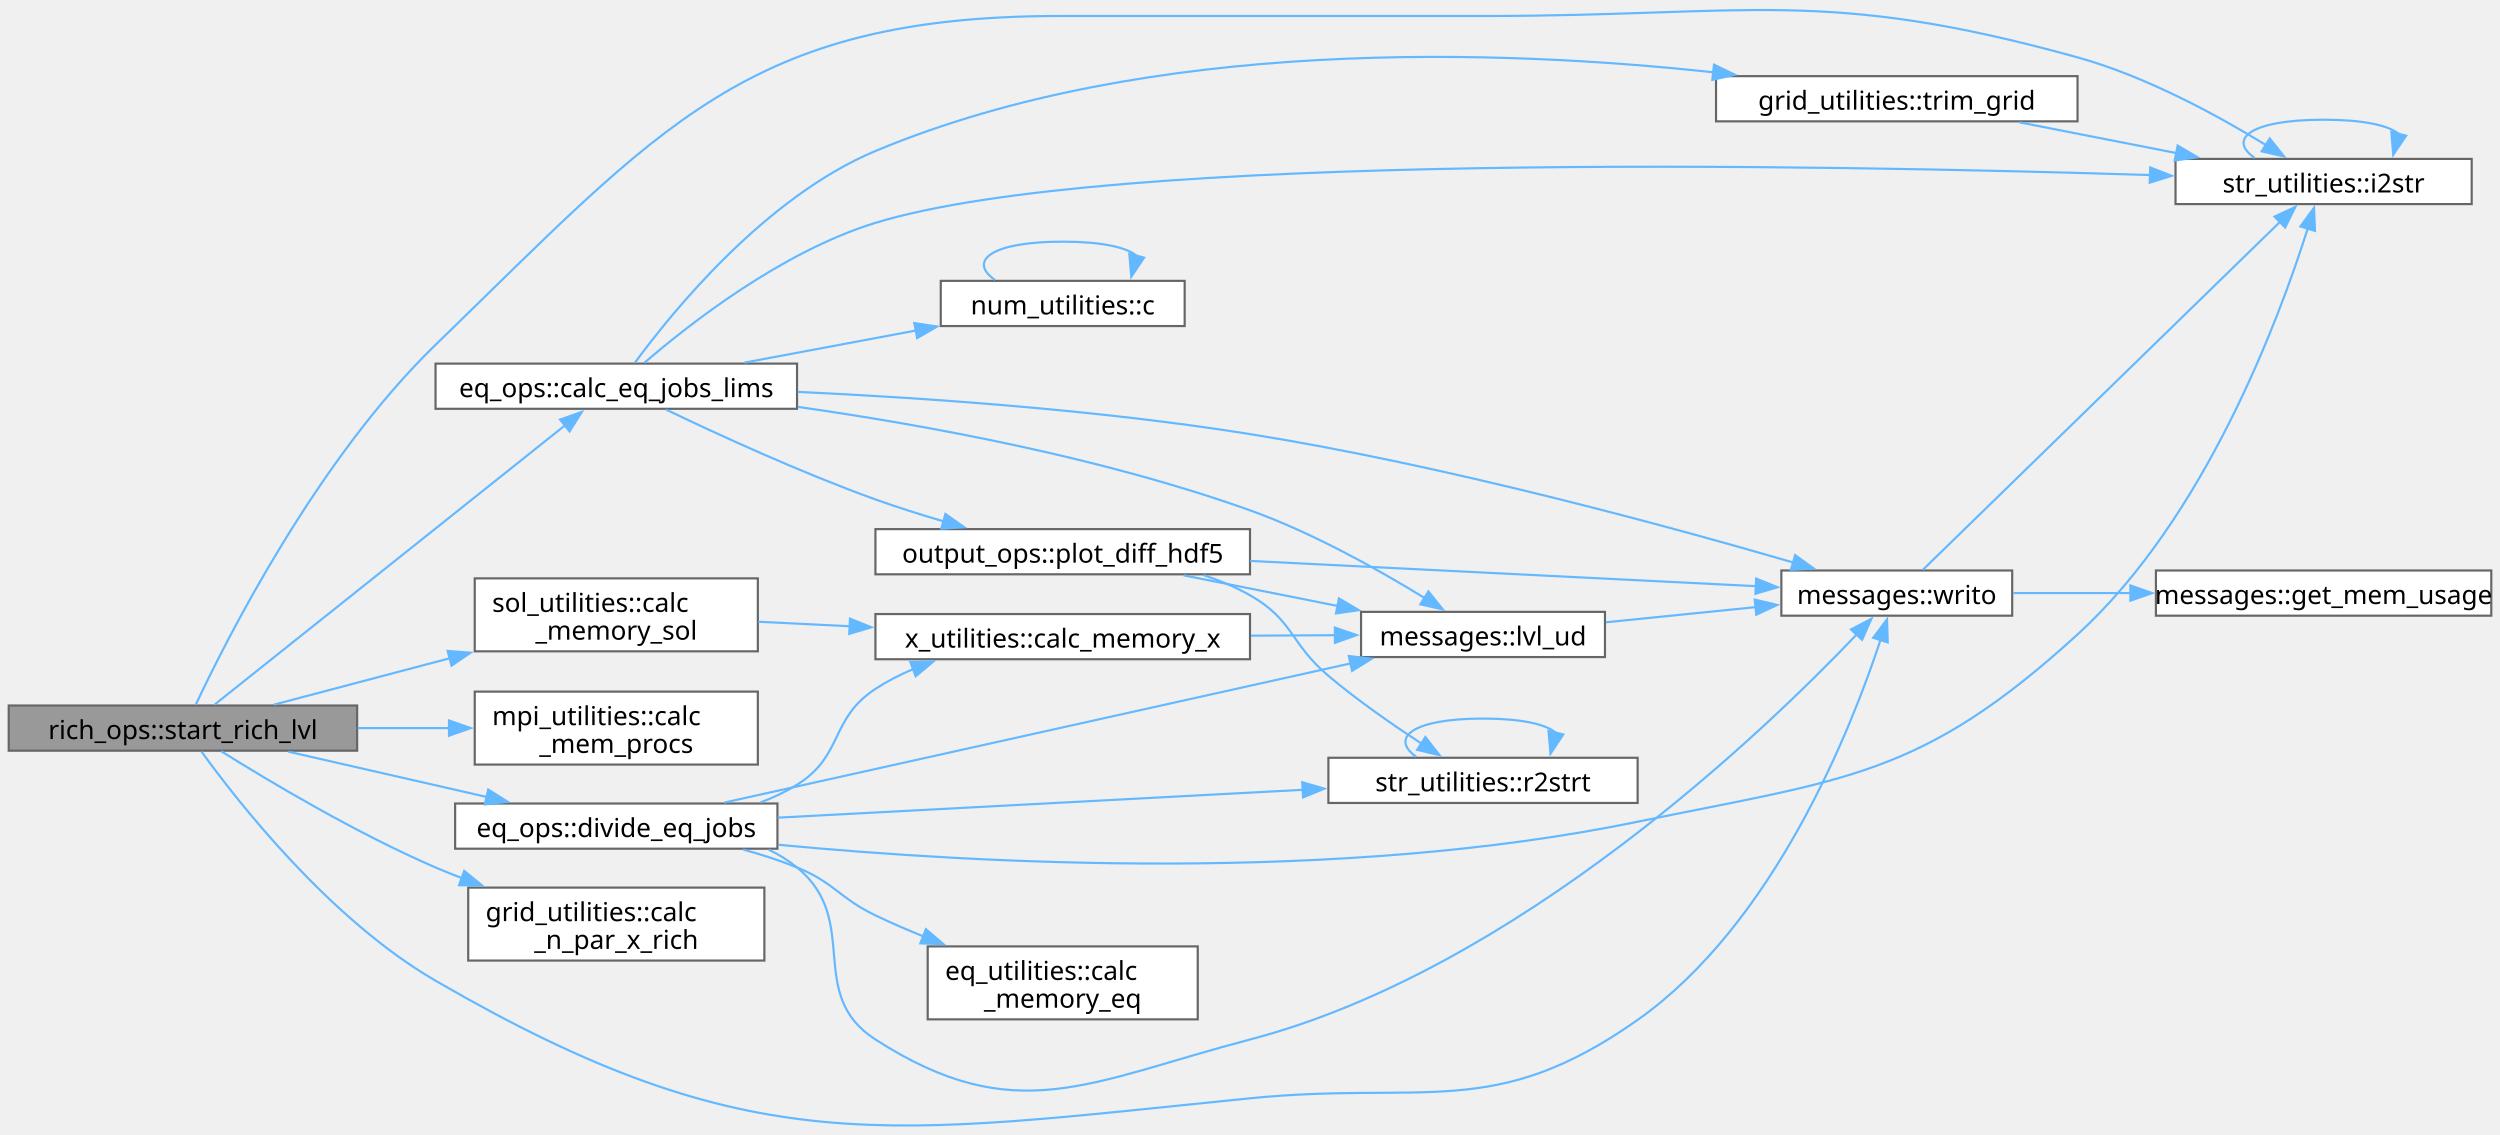
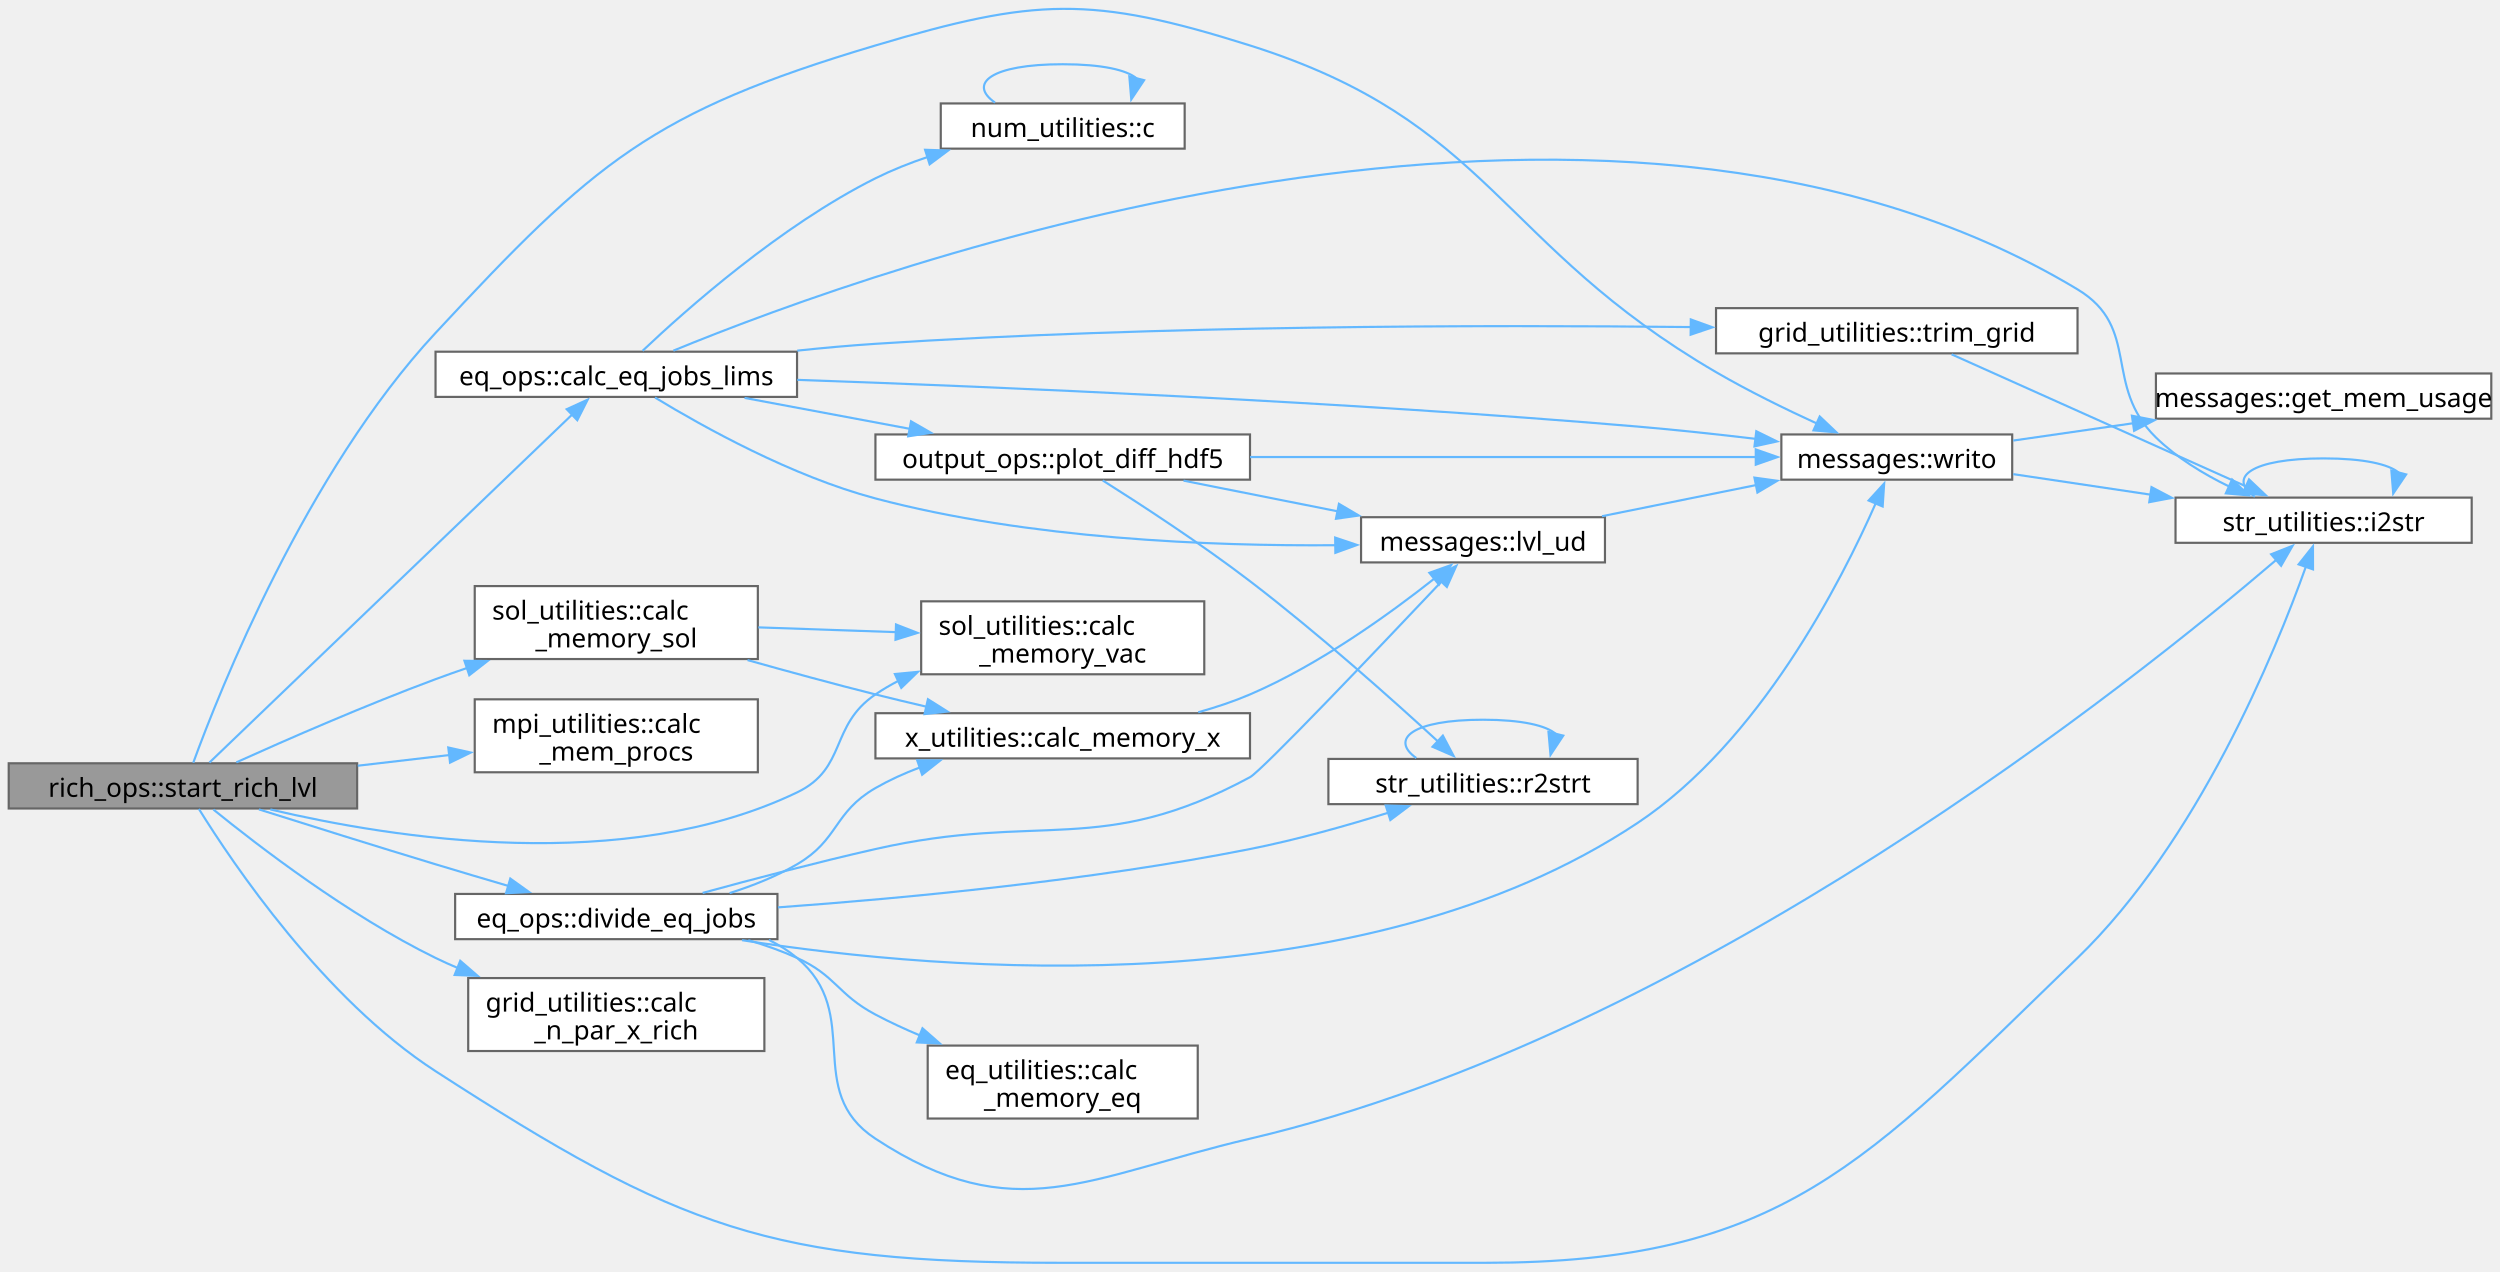
- <svg xmlns="http://www.w3.org/2000/svg" xmlns:xlink="http://www.w3.org/1999/xlink" width="1148pt" height="521pt" viewBox="0.00 0.00 1148.00 521.00">
-   <g id="graph0" class="graph" transform="scale(1 1) rotate(0) translate(4 516.95)">
+ <svg xmlns="http://www.w3.org/2000/svg" xmlns:xlink="http://www.w3.org/1999/xlink" width="1148pt" height="584pt" viewBox="0.00 0.00 1148.00 584.00">
+   <g id="graph0" class="graph" transform="scale(1 1) rotate(0) translate(4 579.88)">
    <g id="Node000001" class="node">
      <g id="a_Node000001">
        <a xlink:title="Start a Richardson level.">
-           <polygon fill="#999999" stroke="#666666" points="160,-192.98 0,-192.98 0,-172.23 160,-172.23 160,-192.98" />
-           <text xml:space="preserve" text-anchor="middle" x="80" y="-177.58" font-family="Ubuntu Mono" font-size="12.00">rich_ops::start_rich_lvl</text>
+           <polygon fill="#999999" stroke="#666666" points="160,-229.38 0,-229.38 0,-208.62 160,-208.62 160,-229.38" />
+           <text xml:space="preserve" text-anchor="middle" x="80" y="-213.97" font-family="Ubuntu Mono" font-size="12.00">rich_ops::start_rich_lvl</text>
        </a>
      </g>
    </g>
    <g id="Node000002" class="node">
      <g id="a_Node000002">
        <a xlink:href="namespaceeq__ops.html#a6f509d7becf29b4f201a871bf4441d49" target="_top" xlink:title="Calculate eq_jobs_lims.">
-           <polygon fill="white" stroke="#666666" points="362,-349.98 196,-349.98 196,-329.23 362,-329.23 362,-349.98" />
-           <text xml:space="preserve" text-anchor="middle" x="279" y="-334.58" font-family="Ubuntu Mono" font-size="12.00">eq_ops::calc_eq_jobs_lims</text>
+           <polygon fill="white" stroke="#666666" points="362,-418.38 196,-418.38 196,-397.62 362,-397.62 362,-418.38" />
+           <text xml:space="preserve" text-anchor="middle" x="279" y="-402.98" font-family="Ubuntu Mono" font-size="12.00">eq_ops::calc_eq_jobs_lims</text>
        </a>
      </g>
    </g>
    <g id="edge1_Node000001_Node000002" class="edge">
      <g id="a_edge1_Node000001_Node000002">
        <a xlink:title=" ">
-           <path fill="none" stroke="#63b8ff" d="M94.54,-193.4C127.93,-220.01 214.46,-288.97 255.62,-321.77" />
-           <polygon fill="#63b8ff" stroke="#63b8ff" points="253.18,-324.3 263.18,-327.8 257.54,-318.83 253.18,-324.3" />
+           <path fill="none" stroke="#63b8ff" d="M92.16,-229.7C124.39,-260.63 217.96,-350.39 258.68,-389.47" />
+           <polygon fill="#63b8ff" stroke="#63b8ff" points="256.23,-391.97 265.87,-396.37 261.08,-386.92 256.23,-391.97" />
        </a>
      </g>
    </g>
    <g id="Node000004" class="node">
      <g id="a_Node000004">
        <a xlink:href="namespacestr__utilities.html#a0b97e51770725a3e98ed393d26681414" target="_top" xlink:title="Convert an integer to string.">
-           <polygon fill="white" stroke="#666666" points="1131,-443.98 995,-443.98 995,-423.23 1131,-423.23 1131,-443.98" />
-           <text xml:space="preserve" text-anchor="middle" x="1063" y="-428.58" font-family="Ubuntu Mono" font-size="12.00">str_utilities::i2str</text>
-         </a>
-       </g>
-     </g>
-     <g id="edge30_Node000001_Node000004" class="edge">
-       <g id="a_edge30_Node000001_Node000004">
-         <a xlink:title=" ">
-           <path fill="none" stroke="#63b8ff" d="M85.86,-193.28C99.63,-222.61 141.47,-305.78 196,-358.61 299.53,-458.89 338.87,-509.61 483,-509.61 483,-509.61 483,-509.61 678,-509.61 799.18,-509.61 833.22,-522.96 950,-490.61 981.58,-481.86 1014.66,-463.75 1036.61,-450.28" />
-           <polygon fill="#63b8ff" stroke="#63b8ff" points="1038.26,-453.38 1044.87,-445.09 1034.54,-447.45 1038.26,-453.38" />
+           <polygon fill="white" stroke="#666666" points="1131,-351.38 995,-351.38 995,-330.62 1131,-330.62 1131,-351.38" />
+           <text xml:space="preserve" text-anchor="middle" x="1063" y="-335.98" font-family="Ubuntu Mono" font-size="12.00">str_utilities::i2str</text>
+         </a>
+       </g>
+     </g>
+     <g id="edge32_Node000001_Node000004" class="edge">
+       <g id="a_edge32_Node000001_Node000004">
+         <a xlink:title=" ">
+           <path fill="none" stroke="#63b8ff" d="M87.34,-208.4C102.74,-183.57 144.66,-121.19 196,-88 308.04,-15.56 349.58,0 483,0 483,0 483,0 678,0 813.96,0 852.29,-45.46 950,-140 1005.16,-193.37 1040.61,-279.84 1054.86,-319.67" />
+           <polygon fill="#63b8ff" stroke="#63b8ff" points="1051.52,-320.72 1058.11,-329.02 1058.13,-318.42 1051.52,-320.72" />
        </a>
      </g>
    </g>
    <g id="Node000006" class="node">
      <g id="a_Node000006">
        <a xlink:href="namespacemessages.html#aa4a8d01563e92558e8a0875b075ec54c" target="_top" xlink:title="Write output to file identified by output_i.">
-           <polygon fill="white" stroke="#666666" points="920,-254.98 814,-254.98 814,-234.23 920,-234.23 920,-254.98" />
-           <text xml:space="preserve" text-anchor="middle" x="867" y="-239.58" font-family="Ubuntu Mono" font-size="12.00">messages::writo</text>
-         </a>
-       </g>
-     </g>
-     <g id="edge31_Node000001_Node000006" class="edge">
-       <g id="a_edge31_Node000001_Node000006">
-         <a xlink:title=" ">
-           <path fill="none" stroke="#63b8ff" d="M88.55,-171.78C105.2,-148.76 147.43,-94.77 196,-66.61 341.29,17.64 402.89,4.12 570,-12.61 650.31,-20.65 682.04,-2.09 748,-48.61 810.79,-92.89 846.07,-182.17 859.55,-223.15" />
-           <polygon fill="#63b8ff" stroke="#63b8ff" points="856.18,-224.08 862.53,-232.56 862.85,-221.97 856.18,-224.08" />
+           <polygon fill="white" stroke="#666666" points="920,-380.38 814,-380.38 814,-359.62 920,-359.62 920,-380.38" />
+           <text xml:space="preserve" text-anchor="middle" x="867" y="-364.98" font-family="Ubuntu Mono" font-size="12.00">messages::writo</text>
+         </a>
+       </g>
+     </g>
+     <g id="edge33_Node000001_Node000006" class="edge">
+       <g id="a_edge33_Node000001_Node000006">
+         <a xlink:title=" ">
+           <path fill="none" stroke="#63b8ff" d="M84.75,-229.64C96.67,-262.32 136.47,-362.91 196,-427 268.99,-505.58 295.21,-528.39 398,-559 471.27,-580.82 497.1,-582.01 570,-559 680.76,-524.05 683.65,-467.48 784,-409 798.8,-400.38 815.8,-392.05 830.47,-385.32" />
+           <polygon fill="#63b8ff" stroke="#63b8ff" points="831.62,-388.64 839.3,-381.34 828.75,-382.26 831.62,-388.64" />
        </a>
      </g>
    </g>
    <g id="Node000011" class="node">
      <g id="a_Node000011">
        <a xlink:href="namespacempi__utilities.html#ad1ecd33327d11c2dc7c5e96eb11f970c" target="_top" xlink:title="Memory that all processes together hold before the work starts [MB].">
-           <polygon fill="white" stroke="#666666" points="344,-199.36 214,-199.36 214,-165.86 344,-165.86 344,-199.36" />
-           <text xml:space="preserve" text-anchor="start" x="222" y="-183.96" font-family="Ubuntu Mono" font-size="12.00">mpi_utilities::calc</text>
-           <text xml:space="preserve" text-anchor="middle" x="279" y="-171.21" font-family="Ubuntu Mono" font-size="12.00">_mem_procs</text>
+           <polygon fill="white" stroke="#666666" points="344,-258.75 214,-258.75 214,-225.25 344,-225.25 344,-258.75" />
+           <text xml:space="preserve" text-anchor="start" x="222" y="-243.35" font-family="Ubuntu Mono" font-size="12.00">mpi_utilities::calc</text>
+           <text xml:space="preserve" text-anchor="middle" x="279" y="-230.6" font-family="Ubuntu Mono" font-size="12.00">_mem_procs</text>
        </a>
      </g>
    </g>
    <g id="edge18_Node000001_Node000011" class="edge">
      <g id="a_edge18_Node000001_Node000011">
        <a xlink:title=" ">
-           <path fill="none" stroke="#63b8ff" d="M160.28,-182.61C174.14,-182.61 188.54,-182.61 202.3,-182.61" />
-           <polygon fill="#63b8ff" stroke="#63b8ff" points="202.18,-186.11 212.18,-182.61 202.18,-179.11 202.18,-186.11" />
+           <path fill="none" stroke="#63b8ff" d="M160.28,-228.26C174.14,-229.87 188.54,-231.55 202.3,-233.16" />
+           <polygon fill="#63b8ff" stroke="#63b8ff" points="201.85,-236.63 212.19,-234.32 202.66,-229.68 201.85,-236.63" />
        </a>
      </g>
    </g>
    <g id="Node000012" class="node">
      <g id="a_Node000012">
        <a xlink:href="namespacesol__utilities.html#a7f66070270d77d65cb26f5825402e728" target="_top" xlink:title="Calculate the memory that the solution driver needs.">
-           <polygon fill="white" stroke="#666666" points="344,-251.36 214,-251.36 214,-217.86 344,-217.86 344,-251.36" />
-           <text xml:space="preserve" text-anchor="start" x="222" y="-235.96" font-family="Ubuntu Mono" font-size="12.00">sol_utilities::calc</text>
-           <text xml:space="preserve" text-anchor="middle" x="279" y="-223.21" font-family="Ubuntu Mono" font-size="12.00">_memory_sol</text>
+           <polygon fill="white" stroke="#666666" points="344,-310.75 214,-310.75 214,-277.25 344,-277.25 344,-310.75" />
+           <text xml:space="preserve" text-anchor="start" x="222" y="-295.35" font-family="Ubuntu Mono" font-size="12.00">sol_utilities::calc</text>
+           <text xml:space="preserve" text-anchor="middle" x="279" y="-282.6" font-family="Ubuntu Mono" font-size="12.00">_memory_sol</text>
        </a>
      </g>
    </g>
    <g id="edge19_Node000001_Node000012" class="edge">
      <g id="a_edge19_Node000001_Node000012">
        <a xlink:title=" ">
-           <path fill="none" stroke="#63b8ff" d="M121.82,-193.38C145.2,-199.55 175.28,-207.49 202.78,-214.75" />
-           <polygon fill="#63b8ff" stroke="#63b8ff" points="201.55,-218.05 212.11,-217.22 203.34,-211.28 201.55,-218.05" />
-         </a>
-       </g>
-     </g>
-     <g id="Node000014" class="node">
-       <g id="a_Node000014">
-         <a xlink:href="namespacegrid__utilities.html#a8b3114d164cbf016c0c6bb1232e6314e" target="_top" xlink:title="Calculates the local number of parallel grid points for this Richardson level, taking into account th...">
-           <polygon fill="white" stroke="#666666" points="347,-109.36 211,-109.36 211,-75.86 347,-75.86 347,-109.36" />
-           <text xml:space="preserve" text-anchor="start" x="219" y="-93.96" font-family="Ubuntu Mono" font-size="12.00">grid_utilities::calc</text>
-           <text xml:space="preserve" text-anchor="middle" x="279" y="-81.21" font-family="Ubuntu Mono" font-size="12.00">_n_par_x_rich</text>
-         </a>
-       </g>
-     </g>
-     <g id="edge22_Node000001_Node000014" class="edge">
-       <g id="a_edge22_Node000001_Node000014">
-         <a xlink:title=" ">
-           <path fill="none" stroke="#63b8ff" d="M97.6,-171.96C119.49,-158.27 159.5,-134.36 196,-118.61 199.97,-116.89 204.1,-115.23 208.29,-113.64" />
-           <polygon fill="#63b8ff" stroke="#63b8ff" points="209.18,-117.04 217.38,-110.33 206.78,-110.46 209.18,-117.04" />
+           <path fill="none" stroke="#63b8ff" d="M104.52,-229.81C127.58,-240.21 163.85,-256.08 196,-268 200.7,-269.74 205.57,-271.47 210.49,-273.16" />
+           <polygon fill="#63b8ff" stroke="#63b8ff" points="209.27,-276.45 219.86,-276.32 211.5,-269.81 209.27,-276.45" />
+         </a>
+       </g>
+     </g>
+     <g id="Node000013" class="node">
+       <g id="a_Node000013">
+         <a xlink:href="namespacesol__utilities.html#ae971b431281bb0c75ad099c4e4ce1c54" target="_top" xlink:title="Calculate memory in MB of a vacuum matrix of real numbers.">
+           <polygon fill="white" stroke="#666666" points="549,-303.75 419,-303.75 419,-270.25 549,-270.25 549,-303.75" />
+           <text xml:space="preserve" text-anchor="start" x="427" y="-288.35" font-family="Ubuntu Mono" font-size="12.00">sol_utilities::calc</text>
+           <text xml:space="preserve" text-anchor="middle" x="484" y="-275.6" font-family="Ubuntu Mono" font-size="12.00">_memory_vac</text>
+         </a>
+       </g>
+     </g>
+     <g id="edge23_Node000001_Node000013" class="edge">
+       <g id="a_edge23_Node000001_Node000013">
+         <a xlink:title=" ">
+           <path fill="none" stroke="#63b8ff" d="M120.14,-208.19C176.68,-194.8 283.07,-178.06 362,-216 385.08,-227.1 376.81,-246.61 398,-261 401.39,-263.3 404.99,-265.41 408.73,-267.33" />
+           <polygon fill="#63b8ff" stroke="#63b8ff" points="406.94,-270.36 417.49,-271.37 409.87,-264 406.94,-270.36" />
        </a>
      </g>
    </g>
    <g id="Node000015" class="node">
      <g id="a_Node000015">
-         <a xlink:href="namespaceeq__ops.html#a6811942aeb421cf1495a65e639199975" target="_top" xlink:title="Divides the equilibrium jobs.">
-           <polygon fill="white" stroke="#666666" points="353,-147.98 205,-147.98 205,-127.23 353,-127.23 353,-147.98" />
-           <text xml:space="preserve" text-anchor="middle" x="279" y="-132.58" font-family="Ubuntu Mono" font-size="12.00">eq_ops::divide_eq_jobs</text>
-         </a>
-       </g>
-     </g>
-     <g id="edge23_Node000001_Node000015" class="edge">
-       <g id="a_edge23_Node000001_Node000015">
-         <a xlink:title=" ">
-           <path fill="none" stroke="#63b8ff" d="M128.44,-171.77C155.9,-165.5 190.67,-157.55 219.78,-150.91" />
-           <polygon fill="#63b8ff" stroke="#63b8ff" points="220.19,-154.4 229.16,-148.76 218.63,-147.58 220.19,-154.4" />
+         <a xlink:href="namespacegrid__utilities.html#a8b3114d164cbf016c0c6bb1232e6314e" target="_top" xlink:title="Calculates the local number of parallel grid points for this Richardson level, taking into account th...">
+           <polygon fill="white" stroke="#666666" points="347,-130.75 211,-130.75 211,-97.25 347,-97.25 347,-130.75" />
+           <text xml:space="preserve" text-anchor="start" x="219" y="-115.35" font-family="Ubuntu Mono" font-size="12.00">grid_utilities::calc</text>
+           <text xml:space="preserve" text-anchor="middle" x="279" y="-102.6" font-family="Ubuntu Mono" font-size="12.00">_n_par_x_rich</text>
+         </a>
+       </g>
+     </g>
+     <g id="edge24_Node000001_Node000015" class="edge">
+       <g id="a_edge24_Node000001_Node000015">
+         <a xlink:title=" ">
+           <path fill="none" stroke="#63b8ff" d="M94,-208.14C114.52,-191.47 156.17,-159.46 196,-140 199.29,-138.39 202.7,-136.86 206.17,-135.39" />
+           <polygon fill="#63b8ff" stroke="#63b8ff" points="207.34,-138.69 215.35,-131.76 204.77,-132.18 207.34,-138.69" />
+         </a>
+       </g>
+     </g>
+     <g id="Node000016" class="node">
+       <g id="a_Node000016">
+         <a xlink:href="namespaceeq__ops.html#ab9ed4f24eca941462b1c0b56fb5c80f6" target="_top" xlink:title="Divides the equilibrium jobs.">
+           <polygon fill="white" stroke="#666666" points="353,-169.38 205,-169.38 205,-148.62 353,-148.62 353,-169.38" />
+           <text xml:space="preserve" text-anchor="middle" x="279" y="-153.97" font-family="Ubuntu Mono" font-size="12.00">eq_ops::divide_eq_jobs</text>
+         </a>
+       </g>
+     </g>
+     <g id="edge25_Node000001_Node000016" class="edge">
+       <g id="a_edge25_Node000001_Node000016">
+         <a xlink:title=" ">
+           <path fill="none" stroke="#63b8ff" d="M114.91,-208.2C137.79,-200.96 168.67,-191.28 196,-183 206.86,-179.71 218.55,-176.24 229.61,-173" />
+           <polygon fill="#63b8ff" stroke="#63b8ff" points="230.33,-176.44 238.95,-170.27 228.37,-169.72 230.33,-176.44" />
        </a>
      </g>
    </g>
    <g id="Node000003" class="node">
      <g id="a_Node000003">
        <a xlink:href="namespacenum__utilities.html#a5ee3fbd1fe67d0deefc7194631389f2a" target="_top" xlink:title="Convert 2-D coordinates (i,j) to the storage convention used in matrices.">
-           <polygon fill="white" stroke="#666666" points="540,-387.98 428,-387.98 428,-367.23 540,-367.23 540,-387.98" />
-           <text xml:space="preserve" text-anchor="middle" x="484" y="-372.58" font-family="Ubuntu Mono" font-size="12.00">num_utilities::c</text>
+           <polygon fill="white" stroke="#666666" points="540,-532.38 428,-532.38 428,-511.62 540,-511.62 540,-532.38" />
+           <text xml:space="preserve" text-anchor="middle" x="484" y="-516.98" font-family="Ubuntu Mono" font-size="12.00">num_utilities::c</text>
        </a>
      </g>
    </g>
    <g id="edge2_Node000002_Node000003" class="edge">
      <g id="a_edge2_Node000002_Node000003">
        <a xlink:title=" ">
-           <path fill="none" stroke="#63b8ff" d="M337.9,-350.45C362.5,-355.05 391.32,-360.45 416.77,-365.21" />
-           <polygon fill="#63b8ff" stroke="#63b8ff" points="415.86,-368.6 426.33,-367 417.14,-361.72 415.86,-368.6" />
+           <path fill="none" stroke="#63b8ff" d="M291.07,-418.79C310.88,-437.55 354.44,-476.23 398,-498 405.53,-501.76 413.75,-505.02 422.01,-507.81" />
+           <polygon fill="#63b8ff" stroke="#63b8ff" points="420.8,-511.1 431.38,-510.76 422.89,-504.42 420.8,-511.1" />
        </a>
      </g>
    </g>
    <g id="edge4_Node000002_Node000004" class="edge">
      <g id="a_edge4_Node000002_Node000004">
        <a xlink:title=" ">
-           <path fill="none" stroke="#63b8ff" d="M291.96,-350.4C312.1,-367.78 354.83,-401.38 398,-414.61 505.06,-447.42 831.77,-441.38 983.29,-436.56" />
-           <polygon fill="#63b8ff" stroke="#63b8ff" points="983.38,-440.06 993.26,-436.23 983.15,-433.06 983.38,-440.06" />
+           <path fill="none" stroke="#63b8ff" d="M305.2,-418.85C398.78,-457.34 732.14,-578.17 950,-447 979.3,-429.36 961.54,-402.9 986,-379 995.55,-369.67 1007.84,-362.19 1019.75,-356.41" />
+           <polygon fill="#63b8ff" stroke="#63b8ff" points="1020.98,-359.7 1028.65,-352.4 1018.1,-353.32 1020.98,-359.7" />
        </a>
      </g>
    </g>
    <g id="Node000005" class="node">
      <g id="a_Node000005">
        <a xlink:href="namespacemessages.html#a6e6bfb084063e4cc91ee86e542043302" target="_top" xlink:title="Increases/decreases lvl of output.">
-           <polygon fill="white" stroke="#666666" points="733,-235.98 621,-235.98 621,-215.23 733,-215.23 733,-235.98" />
-           <text xml:space="preserve" text-anchor="middle" x="677" y="-220.58" font-family="Ubuntu Mono" font-size="12.00">messages::lvl_ud</text>
+           <polygon fill="white" stroke="#666666" points="733,-342.38 621,-342.38 621,-321.62 733,-321.62 733,-342.38" />
+           <text xml:space="preserve" text-anchor="middle" x="677" y="-326.98" font-family="Ubuntu Mono" font-size="12.00">messages::lvl_ud</text>
        </a>
      </g>
    </g>
    <g id="edge6_Node000002_Node000005" class="edge">
      <g id="a_edge6_Node000002_Node000005">
        <a xlink:title=" ">
-           <path fill="none" stroke="#63b8ff" d="M362.38,-330.1C421.4,-321.7 502.13,-306.9 570,-282.61 598.78,-272.31 629.28,-255.17 650.14,-242.37" />
-           <polygon fill="#63b8ff" stroke="#63b8ff" points="651.92,-245.38 658.55,-237.11 648.21,-239.44 651.92,-245.38" />
+           <path fill="none" stroke="#63b8ff" d="M296.79,-397.32C318.97,-383.83 359.73,-361.14 398,-351 468.43,-332.33 552.22,-329.05 609.27,-329.52" />
+           <polygon fill="#63b8ff" stroke="#63b8ff" points="609.11,-333.02 619.15,-329.64 609.2,-326.02 609.11,-333.02" />
        </a>
      </g>
    </g>
    <g id="edge17_Node000002_Node000006" class="edge">
      <g id="a_edge17_Node000002_Node000006">
        <a xlink:title=" ">
-           <path fill="none" stroke="#63b8ff" d="M362.3,-337C420.59,-334.27 500.45,-328.74 570,-317.61 659.42,-303.29 761.53,-275.5 819.43,-258.65" />
-           <polygon fill="#63b8ff" stroke="#63b8ff" points="820.34,-262.03 828.95,-255.85 818.37,-255.31 820.34,-262.03" />
+           <path fill="none" stroke="#63b8ff" d="M362.12,-405.45C455.66,-402.16 613.03,-395.45 748,-384 765.62,-382.5 784.67,-380.44 802.22,-378.36" />
+           <polygon fill="#63b8ff" stroke="#63b8ff" points="802.49,-381.85 812,-377.17 801.65,-374.9 802.49,-381.85" />
        </a>
      </g>
    </g>
    <g id="Node000008" class="node">
      <g id="a_Node000008">
        <a xlink:href="namespaceoutput__ops.html#a0fbe9a10388ec667461c6ac858f7caaa" target="_top" xlink:title="Takes two input vectors and plots these as well as the relative and absolute difference in a HDF5 fil...">
-           <polygon fill="white" stroke="#666666" points="570,-273.98 398,-273.98 398,-253.23 570,-253.23 570,-273.98" />
-           <text xml:space="preserve" text-anchor="middle" x="484" y="-258.58" font-family="Ubuntu Mono" font-size="12.00">output_ops::plot_diff_hdf5</text>
+           <polygon fill="white" stroke="#666666" points="570,-380.38 398,-380.38 398,-359.62 570,-359.62 570,-380.38" />
+           <text xml:space="preserve" text-anchor="middle" x="484" y="-364.98" font-family="Ubuntu Mono" font-size="12.00">output_ops::plot_diff_hdf5</text>
        </a>
      </g>
    </g>
    <g id="edge10_Node000002_Node000008" class="edge">
      <g id="a_edge10_Node000002_Node000008">
        <a xlink:title=" ">
-           <path fill="none" stroke="#63b8ff" d="M301.81,-328.89C325.21,-317.66 363.66,-299.95 398,-287.61 408.07,-283.99 418.96,-280.56 429.48,-277.48" />
-           <polygon fill="#63b8ff" stroke="#63b8ff" points="430.14,-280.94 438.8,-274.83 428.23,-274.2 430.14,-280.94" />
+           <path fill="none" stroke="#63b8ff" d="M337.9,-397.16C361.58,-392.73 389.17,-387.56 413.89,-382.94" />
+           <polygon fill="#63b8ff" stroke="#63b8ff" points="414.35,-386.41 423.54,-381.13 413.06,-379.53 414.35,-386.41" />
        </a>
      </g>
    </g>
    <g id="Node000010" class="node">
      <g id="a_Node000010">
        <a xlink:href="namespacegrid__utilities.html#a67001ff9bbcad707aacf17f90a748d90" target="_top" xlink:title="Trim a grid, removing any overlap between the different regions.">
-           <polygon fill="white" stroke="#666666" points="950,-481.98 784,-481.98 784,-461.23 950,-461.23 950,-481.98" />
-           <text xml:space="preserve" text-anchor="middle" x="867" y="-466.58" font-family="Ubuntu Mono" font-size="12.00">grid_utilities::trim_grid</text>
+           <polygon fill="white" stroke="#666666" points="950,-438.38 784,-438.38 784,-417.62 950,-417.62 950,-438.38" />
+           <text xml:space="preserve" text-anchor="middle" x="867" y="-422.98" font-family="Ubuntu Mono" font-size="12.00">grid_utilities::trim_grid</text>
        </a>
      </g>
    </g>
    <g id="edge15_Node000002_Node000010" class="edge">
      <g id="a_edge15_Node000002_Node000010">
        <a xlink:title=" ">
-           <path fill="none" stroke="#63b8ff" d="M287.61,-350.46C304.43,-373.39 347.27,-426.39 398,-447.61 524.16,-500.38 686.42,-494.2 782.98,-483.73" />
-           <polygon fill="#63b8ff" stroke="#63b8ff" points="783.08,-487.24 792.63,-482.64 782.3,-480.28 783.08,-487.24" />
+           <path fill="none" stroke="#63b8ff" d="M362.1,-418.87C374.12,-420.13 386.37,-421.24 398,-422 527.73,-430.5 678.1,-430.72 772.65,-429.69" />
+           <polygon fill="#63b8ff" stroke="#63b8ff" points="772.42,-433.19 782.38,-429.58 772.34,-426.19 772.42,-433.19" />
        </a>
      </g>
    </g>
    <g id="edge3_Node000003_Node000003" class="edge">
      <g id="a_edge3_Node000003_Node000003">
        <a xlink:title=" ">
-           <path fill="none" stroke="#63b8ff" d="M452.9,-388.38C440.46,-397.04 450.83,-405.98 484,-405.98 502.14,-405.98 513.46,-403.31 517.96,-399.47" />
-           <polygon fill="#63b8ff" stroke="#63b8ff" points="521.37,-398.65 515.48,-389.84 514.59,-400.4 521.37,-398.65" />
+           <path fill="none" stroke="#63b8ff" d="M452.9,-532.77C440.46,-541.43 450.83,-550.38 484,-550.38 502.14,-550.38 513.46,-547.7 517.96,-543.86" />
+           <polygon fill="#63b8ff" stroke="#63b8ff" points="521.37,-543.05 515.48,-534.24 514.59,-544.8 521.37,-543.05" />
        </a>
      </g>
    </g>
    <g id="edge5_Node000004_Node000004" class="edge">
      <g id="a_edge5_Node000004_Node000004">
        <a xlink:title=" ">
-           <path fill="none" stroke="#63b8ff" d="M1031.42,-444.38C1018.79,-453.04 1029.31,-461.98 1063,-461.98 1081.42,-461.98 1092.92,-459.31 1097.49,-455.47" />
-           <polygon fill="#63b8ff" stroke="#63b8ff" points="1100.89,-454.63 1094.97,-445.84 1094.12,-456.4 1100.89,-454.63" />
+           <path fill="none" stroke="#63b8ff" d="M1031.42,-351.77C1018.79,-360.43 1029.31,-369.38 1063,-369.38 1081.42,-369.38 1092.92,-366.7 1097.49,-362.86" />
+           <polygon fill="#63b8ff" stroke="#63b8ff" points="1100.89,-362.02 1094.97,-353.24 1094.12,-363.8 1100.89,-362.02" />
        </a>
      </g>
    </g>
    <g id="edge7_Node000005_Node000006" class="edge">
      <g id="a_edge7_Node000005_Node000006">
        <a xlink:title=" ">
-           <path fill="none" stroke="#63b8ff" d="M733.39,-231.2C754.97,-233.39 779.84,-235.9 802.17,-238.16" />
-           <polygon fill="#63b8ff" stroke="#63b8ff" points="801.78,-241.63 812.08,-239.16 802.48,-234.67 801.78,-241.63" />
+           <path fill="none" stroke="#63b8ff" d="M731.62,-342.84C753.73,-347.31 779.51,-352.52 802.55,-357.17" />
+           <polygon fill="#63b8ff" stroke="#63b8ff" points="801.63,-360.56 812.12,-359.11 803.01,-353.7 801.63,-360.56" />
        </a>
      </g>
    </g>
    <g id="edge9_Node000006_Node000004" class="edge">
      <g id="a_edge9_Node000006_Node000004">
        <a xlink:title=" ">
-           <path fill="none" stroke="#63b8ff" d="M878.99,-255.31C910.73,-286.24 1002.87,-376 1042.98,-415.07" />
-           <polygon fill="#63b8ff" stroke="#63b8ff" points="1040.45,-417.49 1050.05,-421.97 1045.33,-412.48 1040.45,-417.49" />
+           <path fill="none" stroke="#63b8ff" d="M920.5,-362.15C939.9,-359.25 962.34,-355.9 983.55,-352.73" />
+           <polygon fill="#63b8ff" stroke="#63b8ff" points="983.97,-356.2 993.34,-351.26 982.94,-349.28 983.97,-356.2" />
        </a>
      </g>
    </g>
    <g id="Node000007" class="node">
      <g id="a_Node000007">
        <a xlink:href="namespacemessages.html#a82dddaab795b78b3d39e1ff1aab2f665" target="_top" xlink:title="Returns the memory usage in kilobytes.">
-           <polygon fill="white" stroke="#666666" points="1140,-254.98 986,-254.98 986,-234.23 1140,-234.23 1140,-254.98" />
-           <text xml:space="preserve" text-anchor="middle" x="1063" y="-239.58" font-family="Ubuntu Mono" font-size="12.00">messages::get_mem_usage</text>
+           <polygon fill="white" stroke="#666666" points="1140,-408.38 986,-408.38 986,-387.62 1140,-387.62 1140,-408.38" />
+           <text xml:space="preserve" text-anchor="middle" x="1063" y="-392.98" font-family="Ubuntu Mono" font-size="12.00">messages::get_mem_usage</text>
        </a>
      </g>
    </g>
    <g id="edge8_Node000006_Node000007" class="edge">
      <g id="a_edge8_Node000006_Node000007">
        <a xlink:title=" ">
-           <path fill="none" stroke="#63b8ff" d="M920.5,-244.61C937.13,-244.61 956,-244.61 974.4,-244.61" />
-           <polygon fill="#63b8ff" stroke="#63b8ff" points="974.27,-248.11 984.27,-244.61 974.27,-241.11 974.27,-248.11" />
+           <path fill="none" stroke="#63b8ff" d="M920.5,-377.58C937.49,-380.03 956.81,-382.82 975.59,-385.53" />
+           <polygon fill="#63b8ff" stroke="#63b8ff" points="974.98,-388.98 985.38,-386.94 975.98,-382.05 974.98,-388.98" />
        </a>
      </g>
    </g>
    <g id="edge11_Node000008_Node000005" class="edge">
      <g id="a_edge11_Node000008_Node000005">
        <a xlink:title=" ">
-           <path fill="none" stroke="#63b8ff" d="M539.48,-252.77C561.56,-248.38 587.25,-243.26 610.35,-238.67" />
-           <polygon fill="#63b8ff" stroke="#63b8ff" points="610.84,-242.14 619.97,-236.76 609.48,-235.27 610.84,-242.14" />
+           <path fill="none" stroke="#63b8ff" d="M539.48,-359.16C561.56,-354.77 587.25,-349.66 610.35,-345.06" />
+           <polygon fill="#63b8ff" stroke="#63b8ff" points="610.84,-348.53 619.97,-343.15 609.48,-341.67 610.84,-348.53" />
        </a>
      </g>
    </g>
    <g id="edge14_Node000008_Node000006" class="edge">
      <g id="a_edge14_Node000008_Node000006">
        <a xlink:title=" ">
-           <path fill="none" stroke="#63b8ff" d="M570.03,-259.37C640.33,-255.86 738.62,-250.96 802.29,-247.78" />
-           <polygon fill="#63b8ff" stroke="#63b8ff" points="802.43,-251.28 812.25,-247.29 802.09,-244.29 802.43,-251.28" />
+           <path fill="none" stroke="#63b8ff" d="M570.03,-370C640.33,-370 738.62,-370 802.29,-370" />
+           <polygon fill="#63b8ff" stroke="#63b8ff" points="802.25,-373.5 812.25,-370 802.25,-366.5 802.25,-373.5" />
        </a>
      </g>
    </g>
    <g id="Node000009" class="node">
      <g id="a_Node000009">
        <a xlink:href="namespacestr__utilities.html#ac778d706b2e021672618939ab58fdd32" target="_top" xlink:title="Convert a real (double) to string.">
-           <polygon fill="white" stroke="#666666" points="748,-168.98 606,-168.98 606,-148.23 748,-148.23 748,-168.98" />
-           <text xml:space="preserve" text-anchor="middle" x="677" y="-153.58" font-family="Ubuntu Mono" font-size="12.00">str_utilities::r2strt</text>
+           <polygon fill="white" stroke="#666666" points="748,-231.38 606,-231.38 606,-210.62 748,-210.62 748,-231.38" />
+           <text xml:space="preserve" text-anchor="middle" x="677" y="-215.97" font-family="Ubuntu Mono" font-size="12.00">str_utilities::r2strt</text>
        </a>
      </g>
    </g>
    <g id="edge12_Node000008_Node000009" class="edge">
      <g id="a_edge12_Node000008_Node000009">
        <a xlink:title=" ">
-           <path fill="none" stroke="#63b8ff" d="M548.73,-252.85C556.14,-250.38 563.4,-247.34 570,-243.61 589.97,-232.3 588.45,-221.39 606,-206.61 619.38,-195.33 635.41,-184.19 648.75,-175.49" />
-           <polygon fill="#63b8ff" stroke="#63b8ff" points="650.53,-178.5 657.06,-170.16 646.75,-172.61 650.53,-178.5" />
+           <path fill="none" stroke="#63b8ff" d="M502.37,-359.25C519.86,-348.22 547.42,-330.27 570,-313 601.36,-289.02 635.49,-258.54 656.31,-239.4" />
+           <polygon fill="#63b8ff" stroke="#63b8ff" points="658.56,-242.09 663.52,-232.73 653.81,-236.95 658.56,-242.09" />
        </a>
      </g>
    </g>
    <g id="edge13_Node000009_Node000009" class="edge">
      <g id="a_edge13_Node000009_Node000009">
        <a xlink:title=" ">
-           <path fill="none" stroke="#63b8ff" d="M646.38,-169.38C634.14,-178.04 644.34,-186.98 677,-186.98 694.86,-186.98 706,-184.31 710.43,-180.47" />
-           <polygon fill="#63b8ff" stroke="#63b8ff" points="713.84,-179.68 707.99,-170.85 707.06,-181.4 713.84,-179.68" />
+           <path fill="none" stroke="#63b8ff" d="M646.38,-231.77C634.14,-240.43 644.34,-249.38 677,-249.38 694.86,-249.38 706,-246.7 710.43,-242.86" />
+           <polygon fill="#63b8ff" stroke="#63b8ff" points="713.84,-242.07 707.99,-233.24 707.06,-243.79 713.84,-242.07" />
        </a>
      </g>
    </g>
    <g id="edge16_Node000010_Node000004" class="edge">
      <g id="a_edge16_Node000010_Node000004">
        <a xlink:title=" ">
-           <path fill="none" stroke="#63b8ff" d="M923.33,-460.77C945.76,-456.38 971.85,-451.26 995.31,-446.67" />
-           <polygon fill="#63b8ff" stroke="#63b8ff" points="995.97,-450.11 1005.11,-444.75 994.62,-443.24 995.97,-450.11" />
-         </a>
-       </g>
-     </g>
-     <g id="Node000013" class="node">
-       <g id="a_Node000013">
-         <a xlink:href="namespacex__utilities.html#a4d18921da77463d069346f1c7322b451" target="_top" xlink:title="Calculate memory in MB necessary for X variables.">
-           <polygon fill="white" stroke="#666666" points="570,-234.98 398,-234.98 398,-214.23 570,-214.23 570,-234.98" />
-           <text xml:space="preserve" text-anchor="middle" x="484" y="-219.58" font-family="Ubuntu Mono" font-size="12.00">x_utilities::calc_memory_x</text>
+           <path fill="none" stroke="#63b8ff" d="M892.18,-417.16C926.25,-401.88 988.58,-373.93 1027.51,-356.47" />
+           <polygon fill="#63b8ff" stroke="#63b8ff" points="1028.75,-359.75 1036.44,-352.46 1025.89,-353.36 1028.75,-359.75" />
        </a>
      </g>
    </g>
    <g id="edge20_Node000012_Node000013" class="edge">
      <g id="a_edge20_Node000012_Node000013">
        <a xlink:title=" ">
-           <path fill="none" stroke="#63b8ff" d="M344.23,-231.44C357.61,-230.78 372,-230.08 386.26,-229.37" />
-           <polygon fill="#63b8ff" stroke="#63b8ff" points="386.32,-232.87 396.13,-228.89 385.97,-225.88 386.32,-232.87" />
-         </a>
-       </g>
-     </g>
-     <g id="edge21_Node000013_Node000005" class="edge">
-       <g id="a_edge21_Node000013_Node000005">
-         <a xlink:title=" ">
-           <path fill="none" stroke="#63b8ff" d="M570.44,-225.05C583.45,-225.12 596.7,-225.19 609.23,-225.26" />
-           <polygon fill="#63b8ff" stroke="#63b8ff" points="608.97,-228.76 618.99,-225.31 609.01,-221.76 608.97,-228.76" />
-         </a>
-       </g>
-     </g>
-     <g id="edge26_Node000015_Node000004" class="edge">
-       <g id="a_edge26_Node000015_Node000004">
-         <a xlink:title=" ">
-           <path fill="none" stroke="#63b8ff" d="M353.48,-129.03C446.44,-120.21 610.93,-111.34 748,-139.61 843.56,-159.32 877.92,-159.84 950,-225.61 1008.61,-279.09 1042.59,-370.51 1055.7,-412" />
-           <polygon fill="#63b8ff" stroke="#63b8ff" points="1052.34,-412.96 1058.6,-421.51 1059.04,-410.92 1052.34,-412.96" />
-         </a>
-       </g>
-     </g>
-     <g id="edge27_Node000015_Node000005" class="edge">
-       <g id="a_edge27_Node000015_Node000005">
-         <a xlink:title=" ">
-           <path fill="none" stroke="#63b8ff" d="M328.56,-148.4C401.1,-164.52 537.61,-194.85 616.2,-212.32" />
-           <polygon fill="#63b8ff" stroke="#63b8ff" points="615.36,-215.72 625.88,-214.47 616.88,-208.88 615.36,-215.72" />
-         </a>
-       </g>
-     </g>
-     <g id="edge29_Node000015_Node000006" class="edge">
-       <g id="a_edge29_Node000015_Node000006">
-         <a xlink:title=" ">
-           <path fill="none" stroke="#63b8ff" d="M348.97,-126.81C353.63,-124.55 358.04,-121.84 362,-118.61 391.87,-94.18 365.55,-60.48 398,-39.61 462.29,1.75 496.05,-20.26 570,-39.61 692.49,-71.66 806.44,-181.32 848.69,-225.72" />
-           <polygon fill="#63b8ff" stroke="#63b8ff" points="845.96,-227.91 855.35,-232.81 851.06,-223.13 845.96,-227.91" />
-         </a>
-       </g>
-     </g>
-     <g id="edge28_Node000015_Node000009" class="edge">
-       <g id="a_edge28_Node000015_Node000009">
-         <a xlink:title=" ">
-           <path fill="none" stroke="#63b8ff" d="M353.09,-141.48C421.51,-145.11 523.54,-150.52 594.54,-154.29" />
-           <polygon fill="#63b8ff" stroke="#63b8ff" points="593.98,-157.76 604.15,-154.8 594.35,-150.77 593.98,-157.76" />
-         </a>
-       </g>
-     </g>
-     <g id="edge25_Node000015_Node000013" class="edge">
-       <g id="a_edge25_Node000015_Node000013">
-         <a xlink:title=" ">
-           <path fill="none" stroke="#63b8ff" d="M345.18,-148.45C351.08,-150.68 356.79,-153.37 362,-156.61 383.46,-169.95 376.87,-186.76 398,-200.61 403.42,-204.16 409.37,-207.2 415.53,-209.79" />
-           <polygon fill="#63b8ff" stroke="#63b8ff" points="414.02,-212.96 424.61,-213.2 416.48,-206.4 414.02,-212.96" />
-         </a>
-       </g>
-     </g>
-     <g id="Node000016" class="node">
-       <g id="a_Node000016">
+           <path fill="none" stroke="#63b8ff" d="M344.23,-291.79C364.32,-291.09 386.68,-290.32 407.47,-289.6" />
+           <polygon fill="#63b8ff" stroke="#63b8ff" points="407.45,-293.11 417.33,-289.26 407.21,-286.11 407.45,-293.11" />
+         </a>
+       </g>
+     </g>
+     <g id="Node000014" class="node">
+       <g id="a_Node000014">
+         <a xlink:href="namespacex__utilities.html#a4d18921da77463d069346f1c7322b451" target="_top" xlink:title="Calculate memory in MB necessary for X variables.">
+           <polygon fill="white" stroke="#666666" points="570,-252.38 398,-252.38 398,-231.62 570,-231.62 570,-252.38" />
+           <text xml:space="preserve" text-anchor="middle" x="484" y="-236.97" font-family="Ubuntu Mono" font-size="12.00">x_utilities::calc_memory_x</text>
+         </a>
+       </g>
+     </g>
+     <g id="edge21_Node000012_Node000014" class="edge">
+       <g id="a_edge21_Node000012_Node000014">
+         <a xlink:title=" ">
+           <path fill="none" stroke="#63b8ff" d="M339.26,-276.77C357.99,-271.5 378.81,-265.82 398,-261 405.58,-259.1 413.55,-257.19 421.47,-255.35" />
+           <polygon fill="#63b8ff" stroke="#63b8ff" points="422.11,-258.79 431.08,-253.15 420.55,-251.97 422.11,-258.79" />
+         </a>
+       </g>
+     </g>
+     <g id="edge22_Node000014_Node000005" class="edge">
+       <g id="a_edge22_Node000014_Node000005">
+         <a xlink:title=" ">
+           <path fill="none" stroke="#63b8ff" d="M546.23,-252.81C554.37,-255.08 562.5,-257.78 570,-261 601.81,-274.64 634.28,-298.08 654.75,-314.27" />
+           <polygon fill="#63b8ff" stroke="#63b8ff" points="652.37,-316.85 662.35,-320.41 656.76,-311.4 652.37,-316.85" />
+         </a>
+       </g>
+     </g>
+     <g id="edge28_Node000016_Node000004" class="edge">
+       <g id="a_edge28_Node000016_Node000004">
+         <a xlink:title=" ">
+           <path fill="none" stroke="#63b8ff" d="M349.04,-148.29C353.68,-146.01 358.07,-143.27 362,-140 392.89,-114.26 364.38,-79.06 398,-57 461.91,-15.06 495.56,-39.6 570,-57 773.67,-104.6 977.53,-268.23 1041.5,-322.99" />
+           <polygon fill="#63b8ff" stroke="#63b8ff" points="1038.91,-325.37 1048.76,-329.26 1043.48,-320.07 1038.91,-325.37" />
+         </a>
+       </g>
+     </g>
+     <g id="edge29_Node000016_Node000005" class="edge">
+       <g id="a_edge29_Node000016_Node000005">
+         <a xlink:title=" ">
+           <path fill="none" stroke="#63b8ff" d="M318.64,-169.85C341.6,-176.13 371.35,-183.95 398,-190 473.91,-207.23 501.48,-186.06 570,-223 575.42,-225.92 629.25,-282.49 658.04,-312.95" />
+           <polygon fill="#63b8ff" stroke="#63b8ff" points="655.32,-315.16 664.73,-320.03 660.4,-310.35 655.32,-315.16" />
+         </a>
+       </g>
+     </g>
+     <g id="edge31_Node000016_Node000006" class="edge">
+       <g id="a_edge31_Node000016_Node000006">
+         <a xlink:title=" ">
+           <path fill="none" stroke="#63b8ff" d="M336.74,-148.15C430.83,-133.41 621.31,-117.71 748,-202 803.96,-239.23 841.51,-312.78 857.4,-348.93" />
+           <polygon fill="#63b8ff" stroke="#63b8ff" points="854.07,-350.04 861.21,-357.87 860.51,-347.3 854.07,-350.04" />
+         </a>
+       </g>
+     </g>
+     <g id="edge30_Node000016_Node000009" class="edge">
+       <g id="a_edge30_Node000016_Node000009">
+         <a xlink:title=" ">
+           <path fill="none" stroke="#63b8ff" d="M353.24,-163.21C412.2,-167.47 496.99,-175.54 570,-190 591.23,-194.2 614.34,-200.73 633.55,-206.7" />
+           <polygon fill="#63b8ff" stroke="#63b8ff" points="632.33,-209.99 642.92,-209.68 634.45,-203.32 632.33,-209.99" />
+         </a>
+       </g>
+     </g>
+     <g id="edge27_Node000016_Node000014" class="edge">
+       <g id="a_edge27_Node000016_Node000014">
+         <a xlink:title=" ">
+           <path fill="none" stroke="#63b8ff" d="M331.03,-169.76C341.67,-173.13 352.52,-177.47 362,-183 381.28,-194.24 378.67,-206.85 398,-218 404.35,-221.66 411.29,-224.8 418.39,-227.47" />
+           <polygon fill="#63b8ff" stroke="#63b8ff" points="417.18,-230.75 427.78,-230.69 419.45,-224.13 417.18,-230.75" />
+         </a>
+       </g>
+     </g>
+     <g id="Node000017" class="node">
+       <g id="a_Node000017">
        <a xlink:href="namespaceeq__utilities.html#a5a9f230ed9a6e627e31e882e9f4a00a1" target="_top" xlink:title="Calculate memory in MB necessary for variables in equilibrium job.">
-           <polygon fill="white" stroke="#666666" points="546,-82.36 422,-82.36 422,-48.86 546,-48.86 546,-82.36" />
-           <text xml:space="preserve" text-anchor="start" x="430" y="-66.96" font-family="Ubuntu Mono" font-size="12.00">eq_utilities::calc</text>
-           <text xml:space="preserve" text-anchor="middle" x="484" y="-54.21" font-family="Ubuntu Mono" font-size="12.00">_memory_eq</text>
-         </a>
-       </g>
-     </g>
-     <g id="edge24_Node000015_Node000016" class="edge">
-       <g id="a_edge24_Node000015_Node000016">
-         <a xlink:title=" ">
-           <path fill="none" stroke="#63b8ff" d="M337.2,-126.85C345.66,-124.54 354.15,-121.81 362,-118.61 379.36,-111.51 381.11,-104.75 398,-96.61 405.02,-93.22 412.51,-89.99 420.03,-86.97" />
-           <polygon fill="#63b8ff" stroke="#63b8ff" points="421.16,-90.28 429.22,-83.4 418.63,-83.76 421.16,-90.28" />
+           <polygon fill="white" stroke="#666666" points="546,-99.75 422,-99.75 422,-66.25 546,-66.25 546,-99.75" />
+           <text xml:space="preserve" text-anchor="start" x="430" y="-84.35" font-family="Ubuntu Mono" font-size="12.00">eq_utilities::calc</text>
+           <text xml:space="preserve" text-anchor="middle" x="484" y="-71.6" font-family="Ubuntu Mono" font-size="12.00">_memory_eq</text>
+         </a>
+       </g>
+     </g>
+     <g id="edge26_Node000016_Node000017" class="edge">
+       <g id="a_edge26_Node000016_Node000017">
+         <a xlink:title=" ">
+           <path fill="none" stroke="#63b8ff" d="M339.61,-148.15C347.3,-145.9 354.95,-143.2 362,-140 379.97,-131.83 380.56,-123.25 398,-114 404.53,-110.54 411.52,-107.3 418.6,-104.33" />
+           <polygon fill="#63b8ff" stroke="#63b8ff" points="419.6,-107.7 427.57,-100.72 416.99,-101.2 419.6,-107.7" />
        </a>
      </g>
    </g>
  </g>
</svg>
